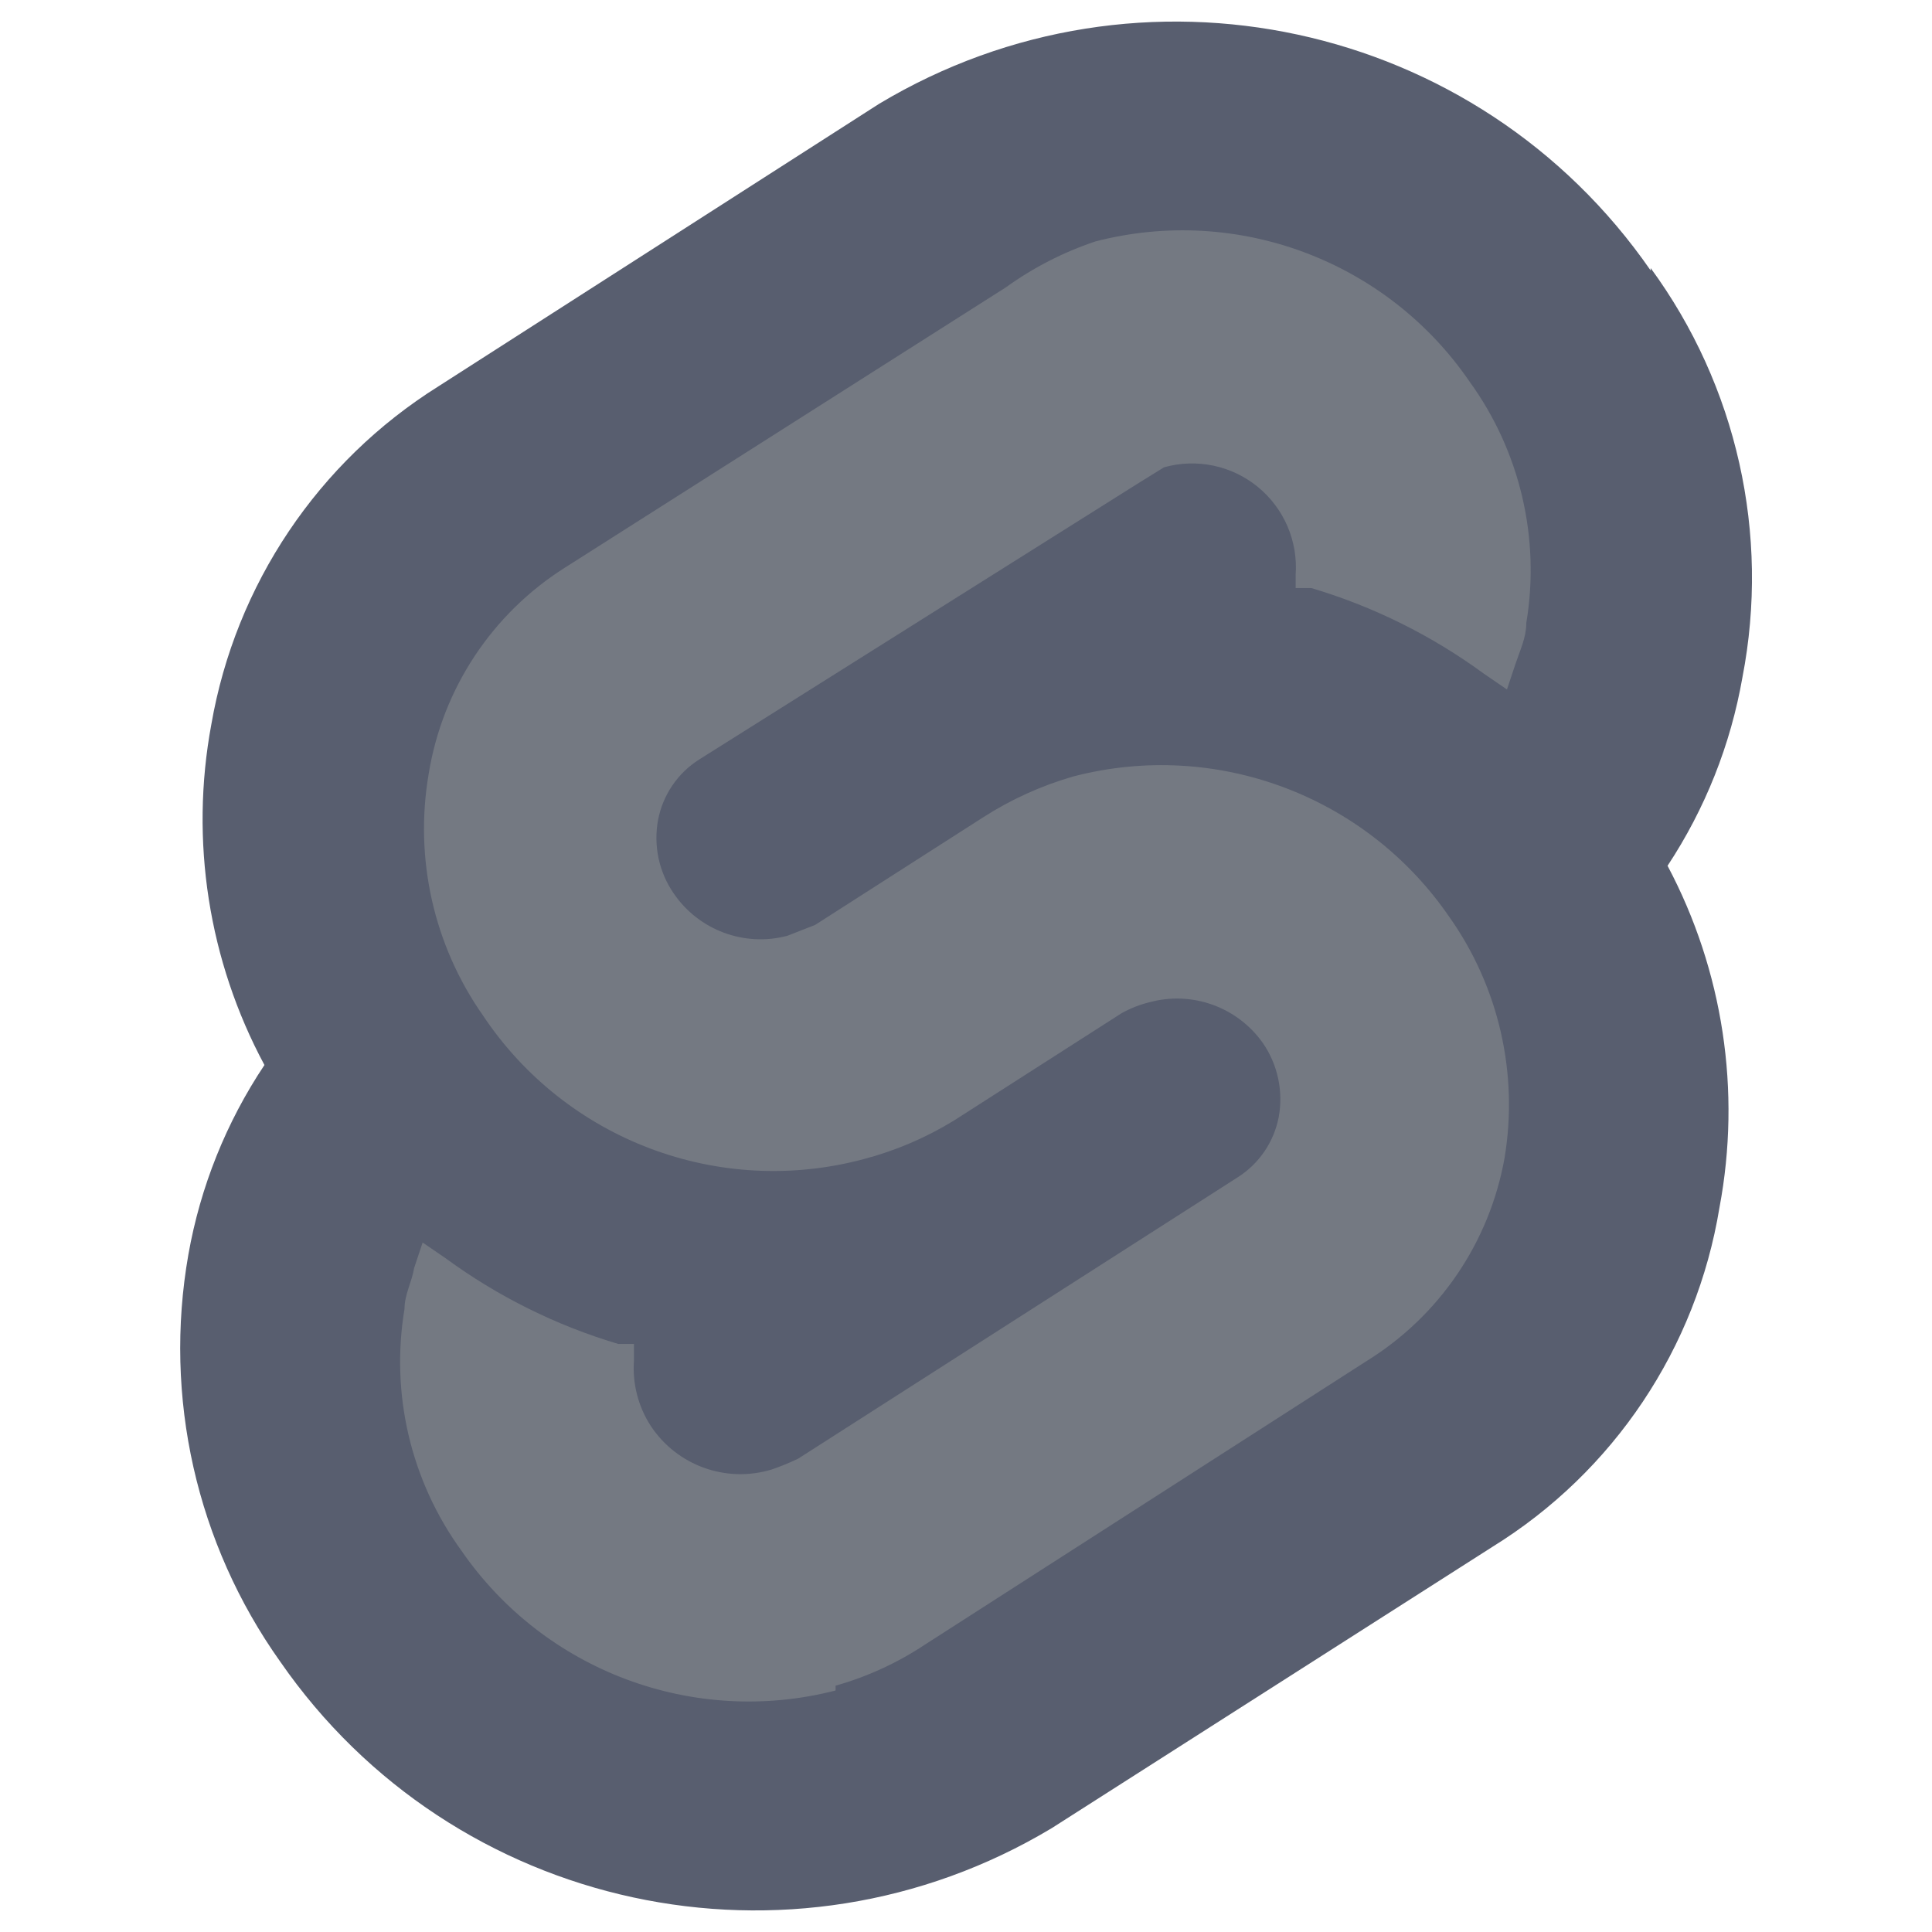
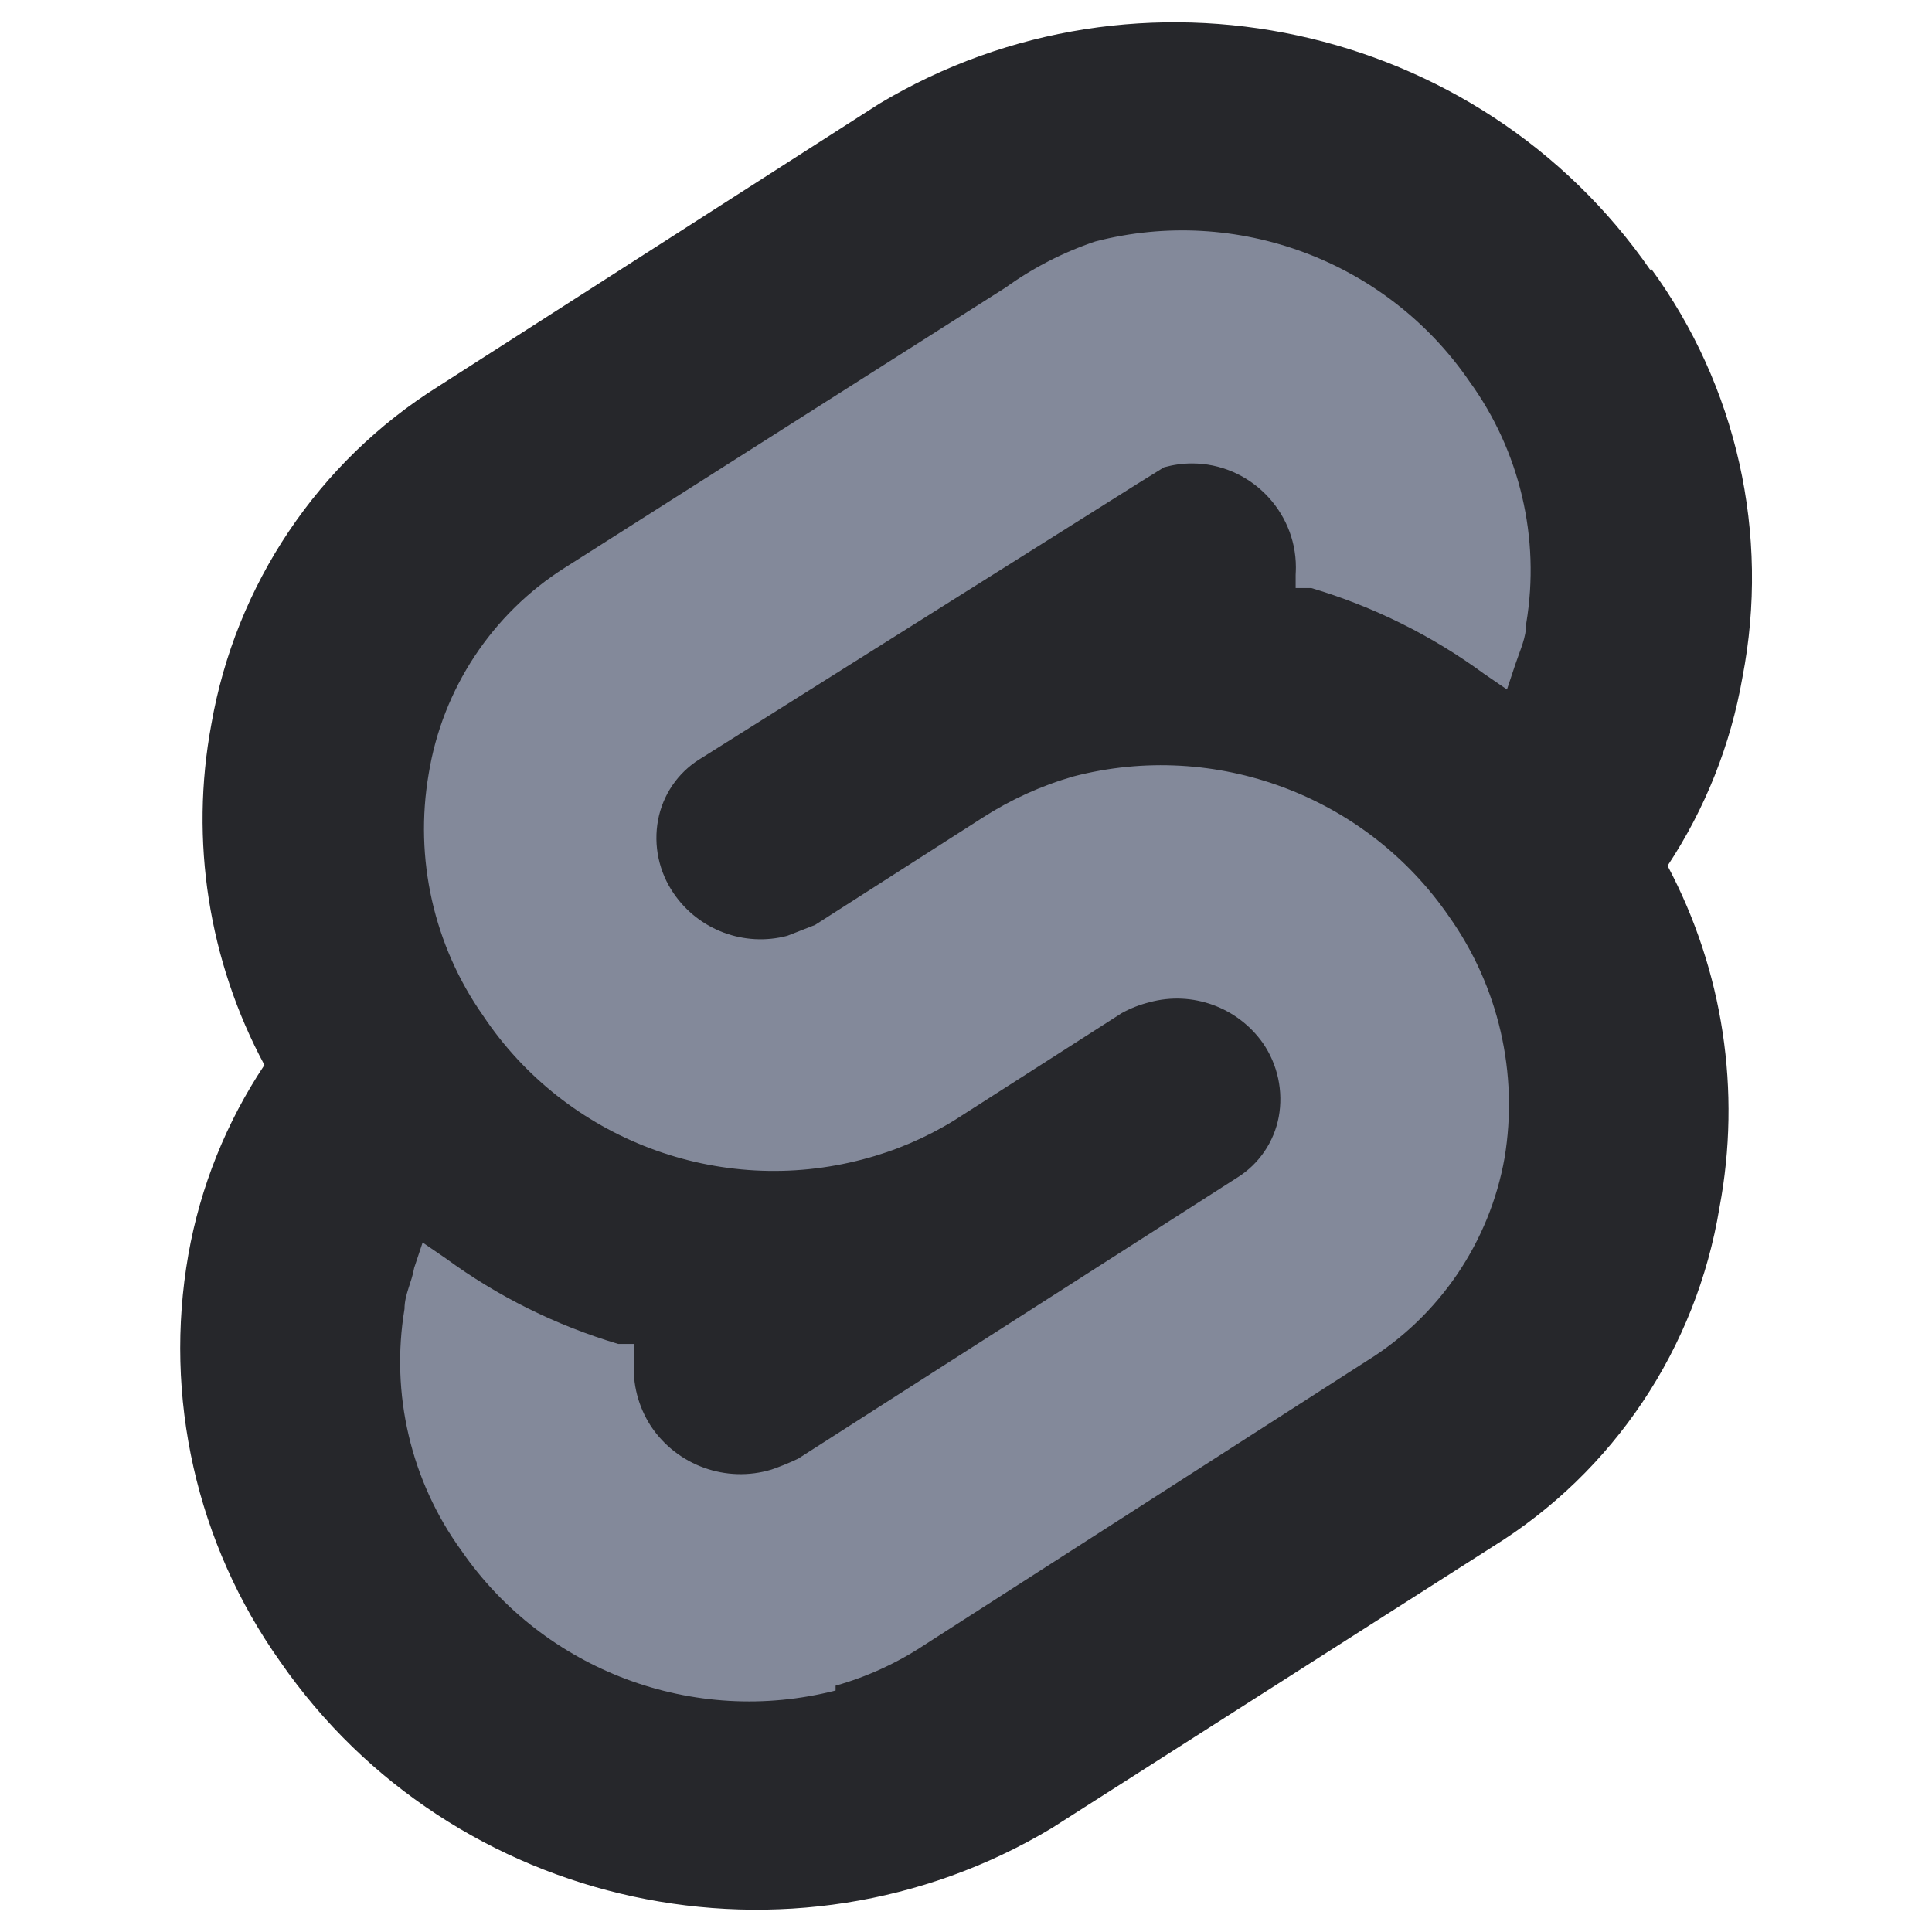
- <svg xmlns="http://www.w3.org/2000/svg" id="logo" viewBox="0 0 16 16">
-   <defs>
-     <style>.cls-1{fill:#585e6f;}.cls-2{fill:#747982;}</style>
-   </defs>
+ <svg xmlns="http://www.w3.org/2000/svg" width="100%" height="100%" viewBox="0 0 16 16" version="1.1" xml:space="preserve" style="fill-rule:evenodd;clip-rule:evenodd;stroke-linejoin:round;stroke-miterlimit:2;">
  <g id="svelte">
-     <path class="cls-1" d="M13.67,2.24A4.78,4.78,0,0,0,7.28.86L3.63,3.2A4.14,4.14,0,0,0,1.75,6a4.3,4.3,0,0,0,.44,2.82,4.12,4.12,0,0,0-.63,1.57,4.48,4.48,0,0,0,.76,3.37,4.78,4.78,0,0,0,6.39,1.38l3.65-2.33A4.08,4.08,0,0,0,14.24,10a4.33,4.33,0,0,0-.43-2.83,4.12,4.12,0,0,0,.62-1.56,4.34,4.34,0,0,0-.76-3.39" />
-     <path class="cls-2" d="M6.92,14a2.89,2.89,0,0,1-3.1-1.16,2.66,2.66,0,0,1-.47-2c0-.12.06-.22.08-.34l.07-.21.19.13a4.67,4.67,0,0,0,1.43.71l.13,0v.14a.88.88,0,0,0,.14.54.89.89,0,0,0,1,.36,2,2,0,0,0,.22-.09l3.64-2.33a.76.76,0,0,0,.34-.5.82.82,0,0,0-.13-.61.87.87,0,0,0-.94-.34.92.92,0,0,0-.23.09l-1.39.89a2.78,2.78,0,0,1-.75.32A2.89,2.89,0,0,1,4,8.41a2.69,2.69,0,0,1-.45-2A2.49,2.49,0,0,1,4.68,4.7L8.33,2.38A2.77,2.77,0,0,1,9.07,2a2.88,2.88,0,0,1,3.1,1.16,2.66,2.66,0,0,1,.47,2c0,.12-.05.22-.09.34l-.07.21-.19-.13a4.67,4.67,0,0,0-1.43-.71l-.13,0V4.76a.86.86,0,0,0-1.09-.89L9.43,4,5.79,6.29a.76.76,0,0,0-.34.5.81.81,0,0,0,.13.61.87.87,0,0,0,.94.35l.23-.09,1.39-.89a2.83,2.83,0,0,1,.75-.34A2.89,2.89,0,0,1,12,7.59a2.69,2.69,0,0,1,.46,2,2.49,2.49,0,0,1-1.14,1.68L7.66,13.62a2.63,2.63,0,0,1-.74.34" />
+     <path d="M13.67,2.24C12.245,0.179 9.429,-0.429 7.28,0.86L3.63,3.2C2.635,3.824 1.951,4.843 1.75,6C1.571,6.962 1.727,7.958 2.19,8.82C1.874,9.294 1.659,9.829 1.56,10.39C1.353,11.569 1.627,12.784 2.32,13.76C3.745,15.821 6.561,16.429 8.71,15.14L12.36,12.81C13.363,12.19 14.049,11.164 14.24,10C14.422,9.035 14.27,8.037 13.81,7.17C14.122,6.698 14.333,6.167 14.43,5.61C14.66,4.424 14.384,3.194 13.67,2.22" style="fill:rgb(38,39,43);fill-rule:nonzero;" />
+     <path d="M6.92,14C5.748,14.301 4.506,13.836 3.82,12.84C3.402,12.263 3.233,11.542 3.35,10.84C3.35,10.72 3.41,10.62 3.43,10.5L3.5,10.29L3.69,10.42C4.122,10.737 4.606,10.977 5.12,11.13L5.25,11.13L5.25,11.27C5.237,11.46 5.286,11.65 5.39,11.81C5.607,12.137 6.015,12.284 6.39,12.17C6.465,12.144 6.539,12.114 6.61,12.08L10.25,9.75C10.428,9.638 10.551,9.456 10.59,9.25C10.629,9.038 10.582,8.818 10.46,8.64C10.25,8.341 9.873,8.204 9.52,8.3C9.44,8.32 9.362,8.35 9.29,8.39L7.9,9.28C7.667,9.423 7.414,9.531 7.15,9.6C5.957,9.918 4.685,9.438 4,8.41C3.592,7.829 3.43,7.11 3.55,6.41C3.664,5.705 4.076,5.081 4.68,4.7L8.33,2.38C8.556,2.217 8.806,2.089 9.07,2C10.242,1.696 11.486,2.161 12.17,3.16C12.588,3.737 12.757,4.458 12.64,5.16C12.64,5.28 12.59,5.38 12.55,5.5L12.48,5.71L12.29,5.58C11.858,5.263 11.374,5.023 10.86,4.87L10.73,4.87L10.73,4.76C10.731,4.739 10.732,4.719 10.732,4.698C10.732,4.226 10.344,3.838 9.872,3.838C9.794,3.838 9.716,3.849 9.64,3.87L9.43,4L5.79,6.29C5.612,6.402 5.489,6.584 5.45,6.79C5.41,7.002 5.457,7.222 5.58,7.4C5.787,7.703 6.165,7.844 6.52,7.75L6.75,7.66L8.14,6.77C8.372,6.621 8.625,6.506 8.89,6.43C10.065,6.124 11.313,6.59 12,7.59C12.411,8.169 12.577,8.889 12.46,9.59C12.336,10.286 11.921,10.898 11.32,11.27L7.66,13.62C7.432,13.771 7.183,13.886 6.92,13.96" style="fill:rgb(131,137,154);fill-rule:nonzero;" />
  </g>
</svg>
